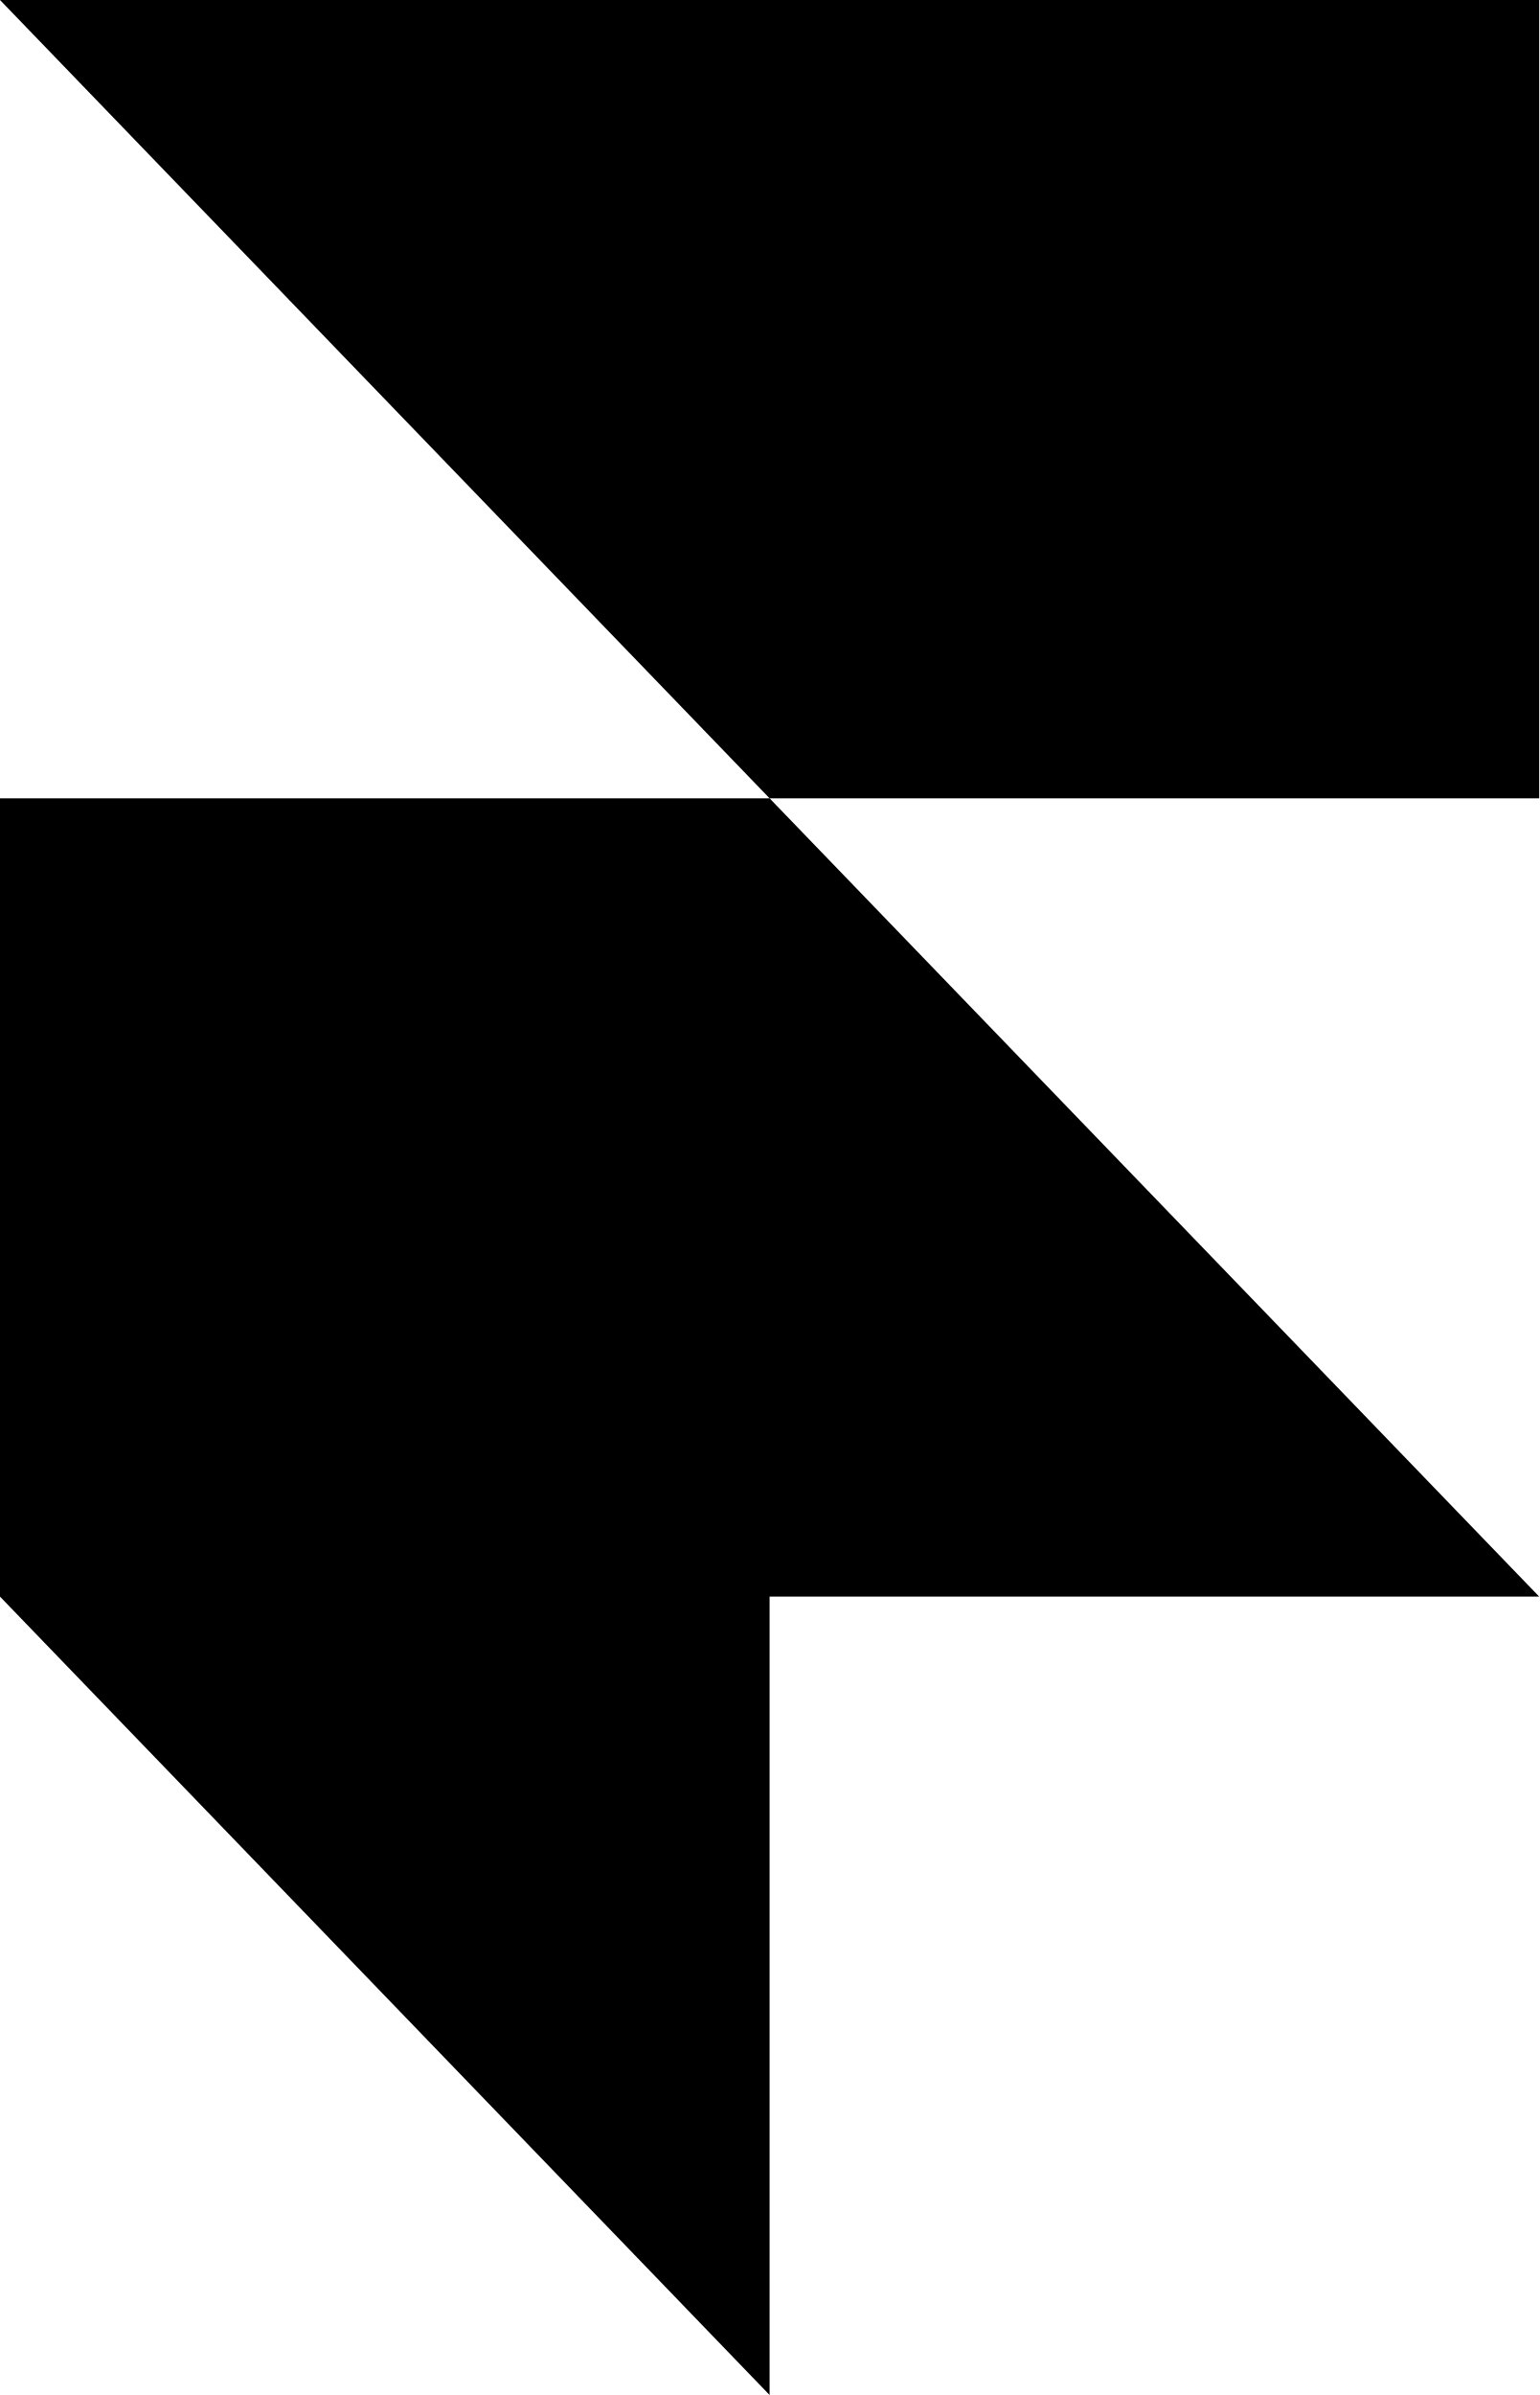
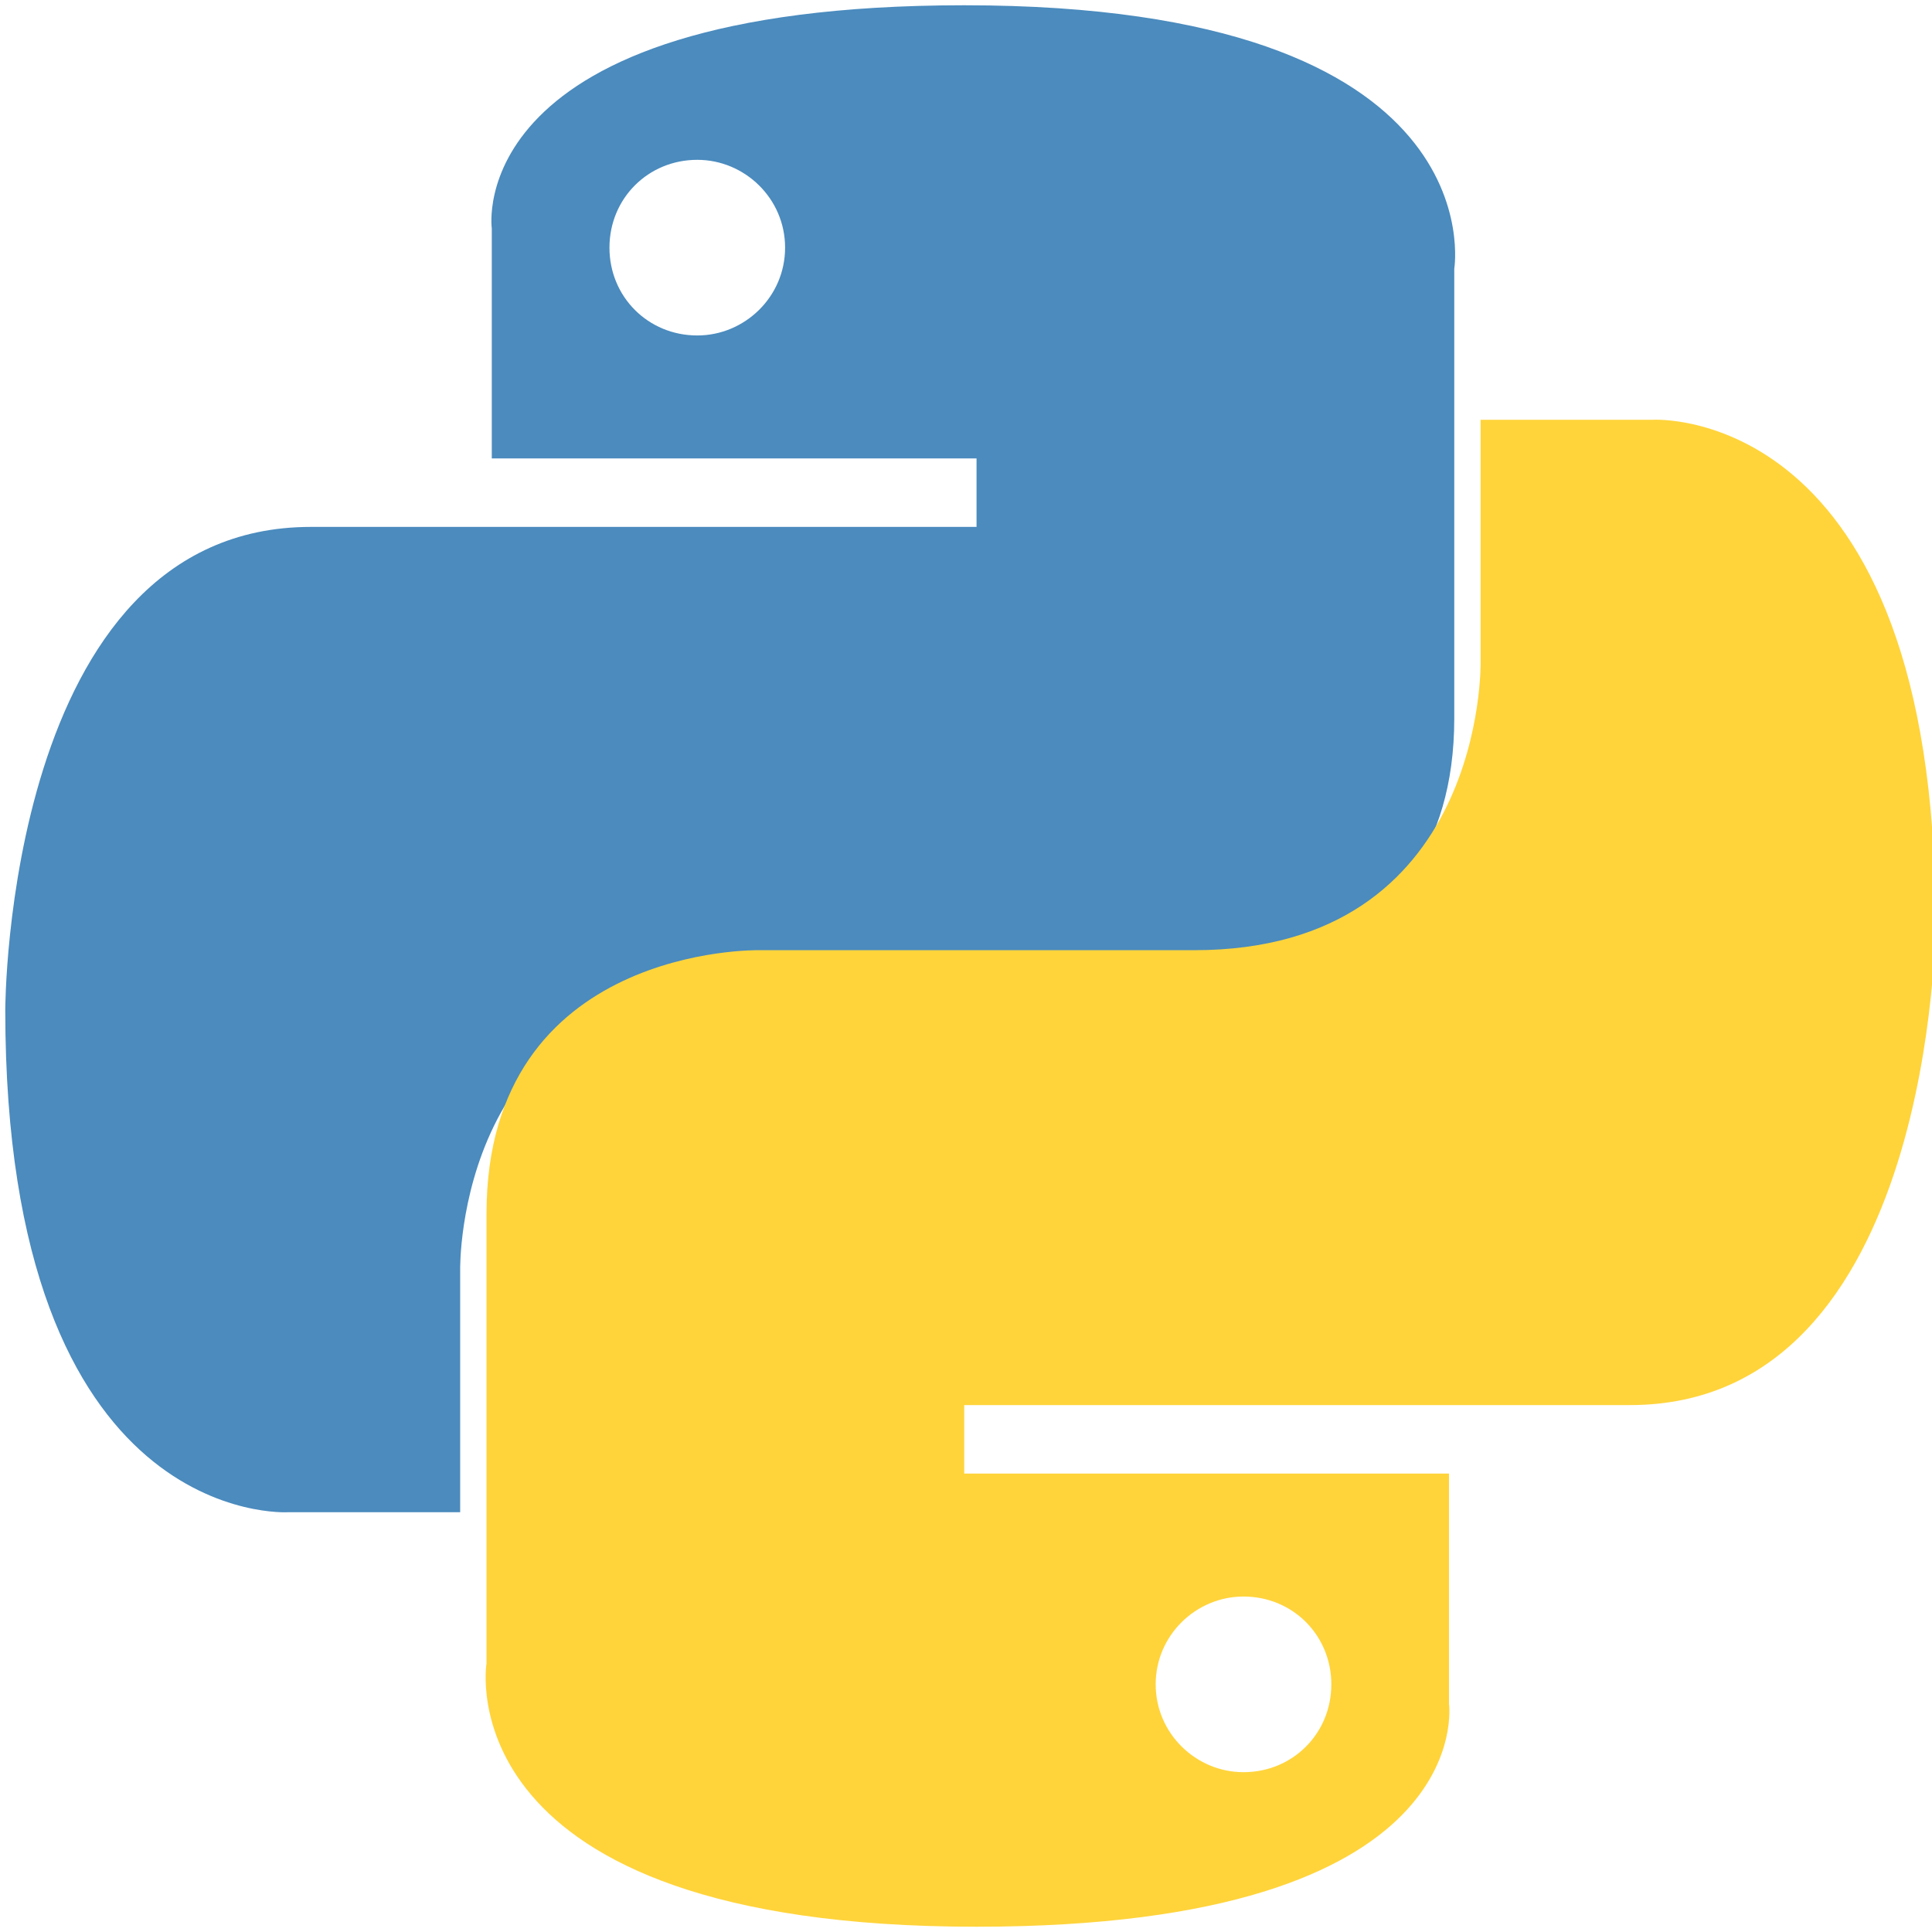
- <svg xmlns="http://www.w3.org/2000/svg" width="18" height="28" viewBox="0 0 18 28" fill="none">
-   <path d="M0 0H18V9.333H9L0 0ZM0 9.333H9L18 18.666H0V9.333ZM0 18.666H9V28L0 18.666Z" fill="black" />
+ <svg xmlns="http://www.w3.org/2000/svg" width="24" height="24" viewBox="0 0 110 110" fill="none">
+   <path d="M54.9 0.3C26.2 0.3 28 13 28 13L28 26.1H55.6V30H17.7C0.3 30 0.3 57.5 0.3 57.5C0.3 87.1 16.4 86.1 16.4 86.1H26.2V72.3C26.2 72.3 25.9 55.9 42.5 55.9H67.3C67.3 55.9 82.8 56.2 82.8 40.9V15.3C82.8 15.3 85.3 0.3 54.9 0.3ZM39.7 9.1C42.4 9.1 44.7 11.3 44.7 14.1C44.7 16.9 42.4 19.1 39.7 19.1C36.9 19.1 34.7 16.9 34.7 14.1C34.7 11.3 36.9 9.1 39.7 9.1Z" fill="#4B8BBE" />
+   <path d="M55.6 109.7C84.3 109.7 82.5 97 82.5 97L82.5 83.9H54.9V80H92.8C110.2 80 110.2 52.5 110.2 52.5C110.2 22.9 94.1 23.9 94.1 23.9H84.3V37.7C84.3 37.7 84.6 54.1 68 54.1H43.2C43.2 54.1 27.7 53.8 27.7 69.1V94.7C27.7 94.7 25.2 109.7 55.6 109.7ZM70.8 100.9C68.1 100.9 65.8 98.7 65.8 95.9C65.8 93.1 68.1 90.9 70.8 90.9C73.6 90.9 75.8 93.1 75.8 95.9C75.8 98.7 73.6 100.9 70.8 100.9Z" fill="#FFD43B" />
</svg>
